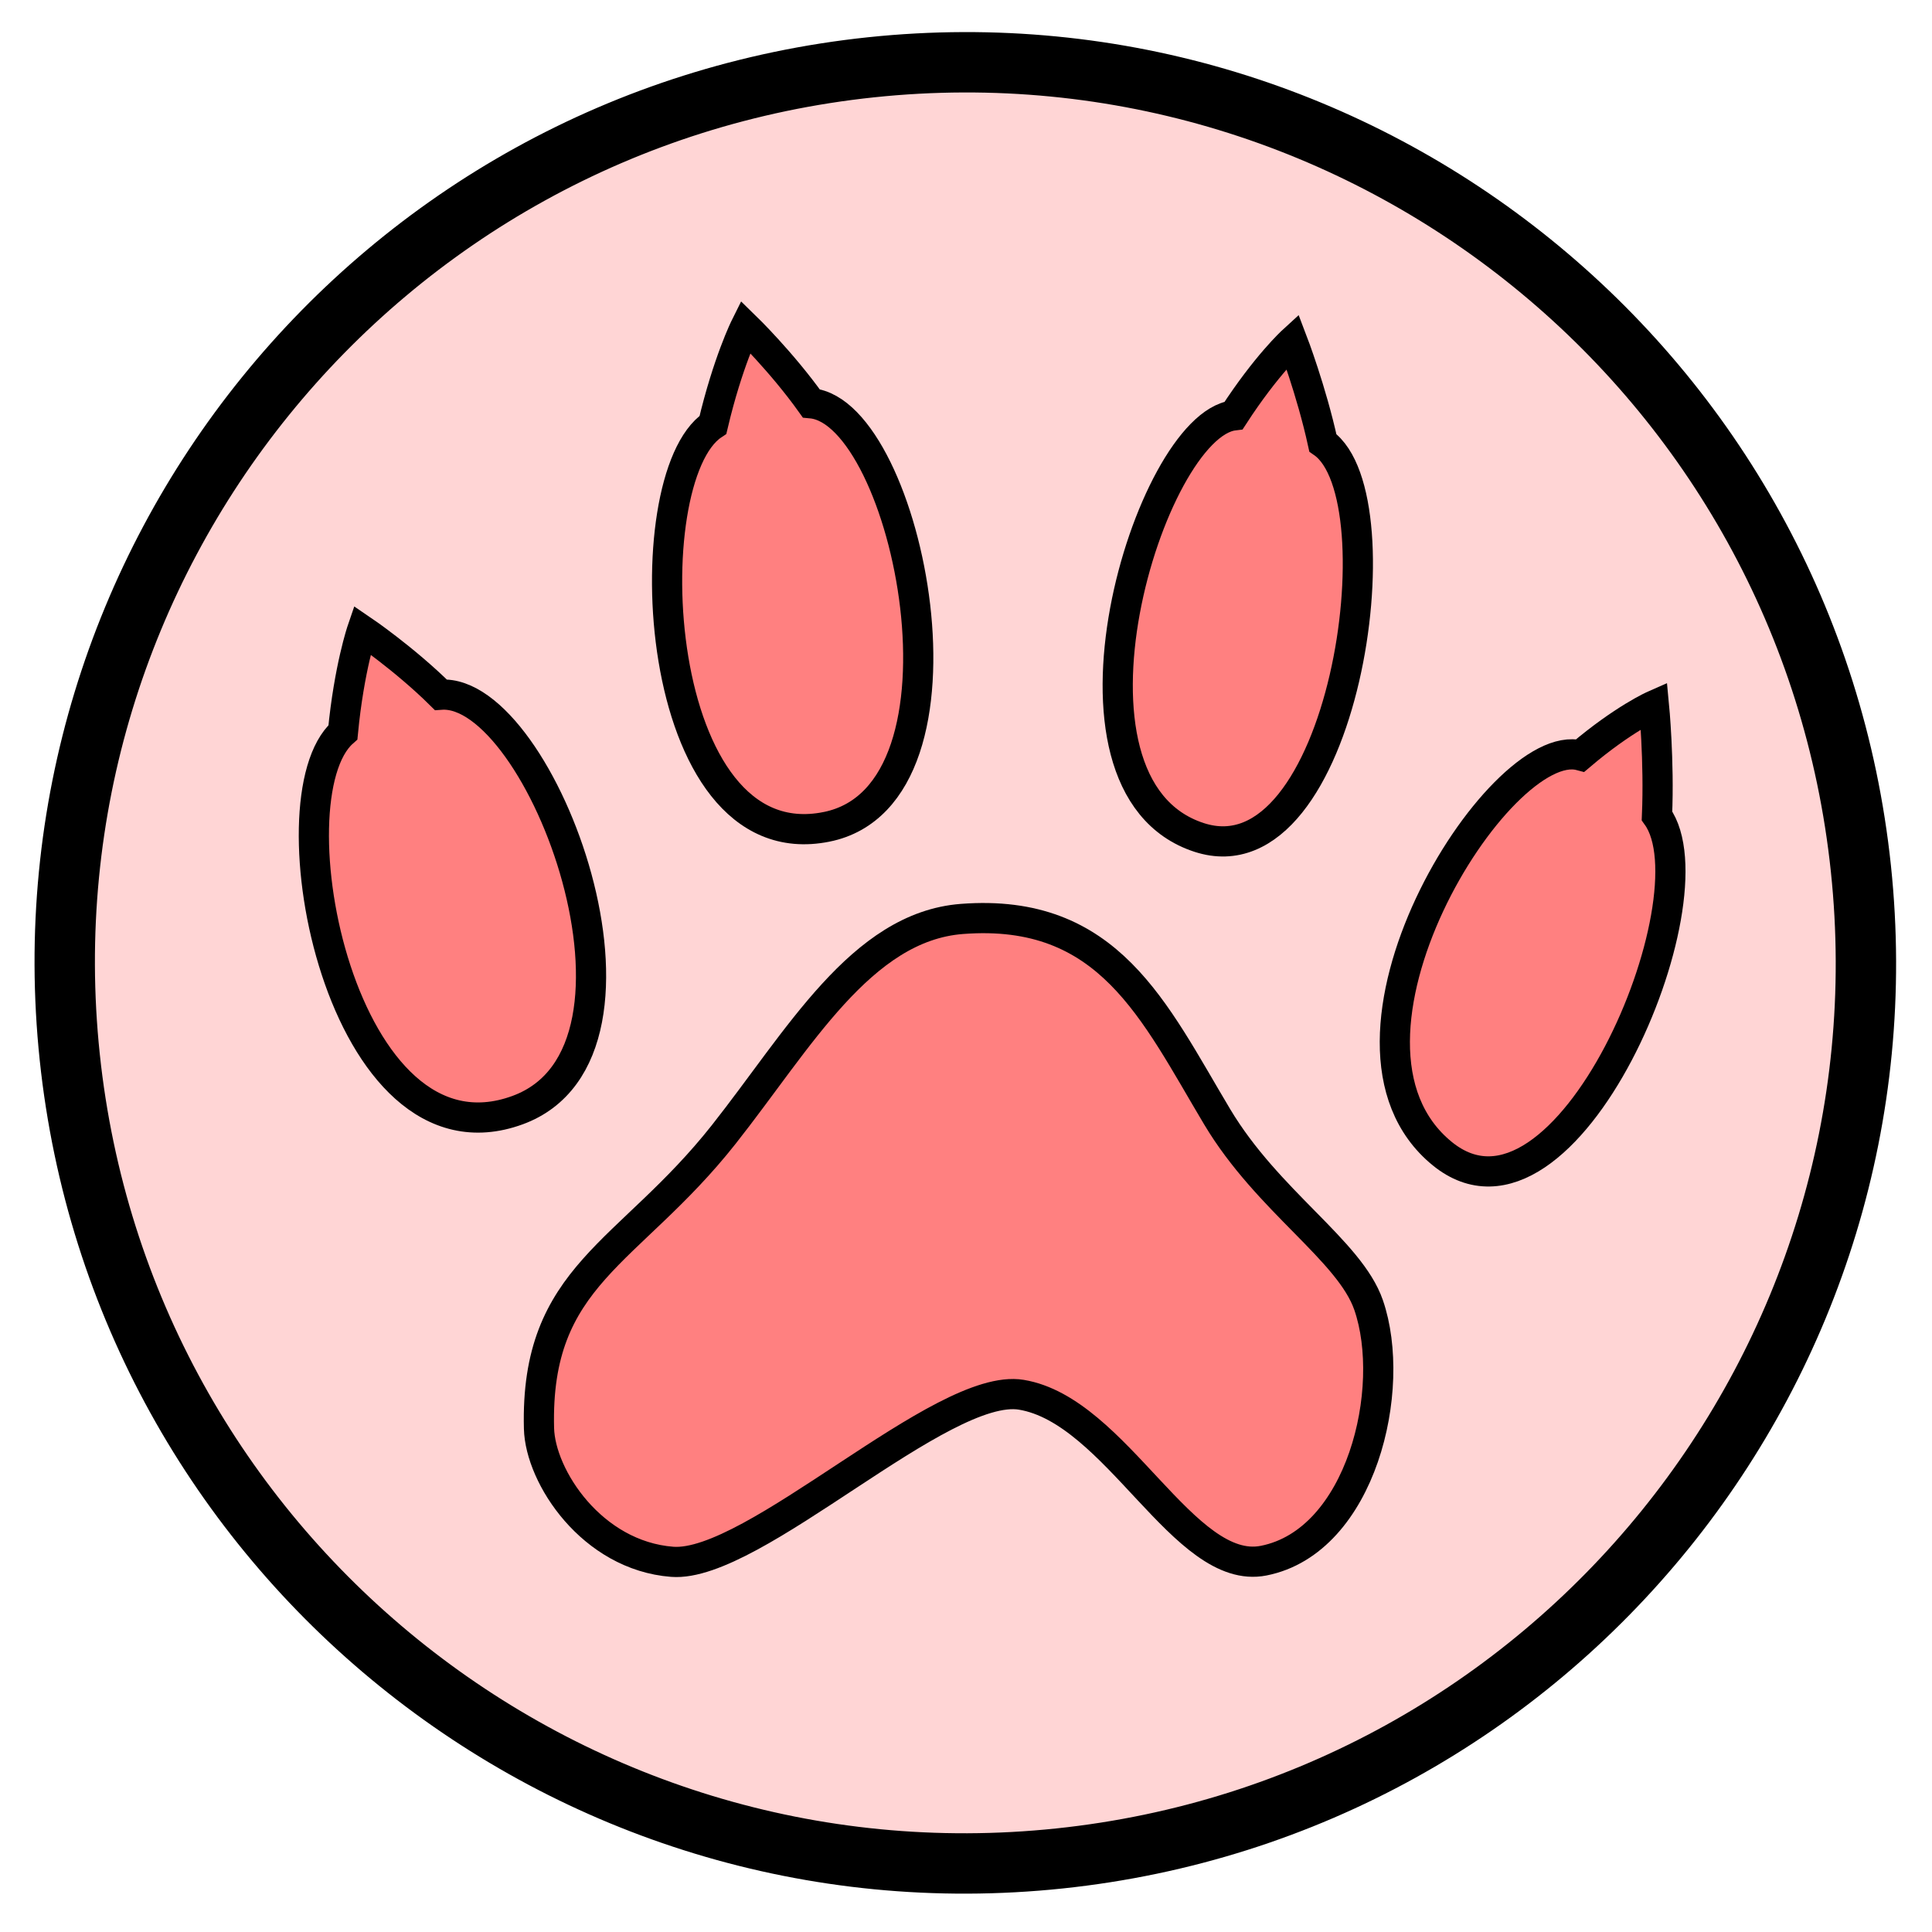
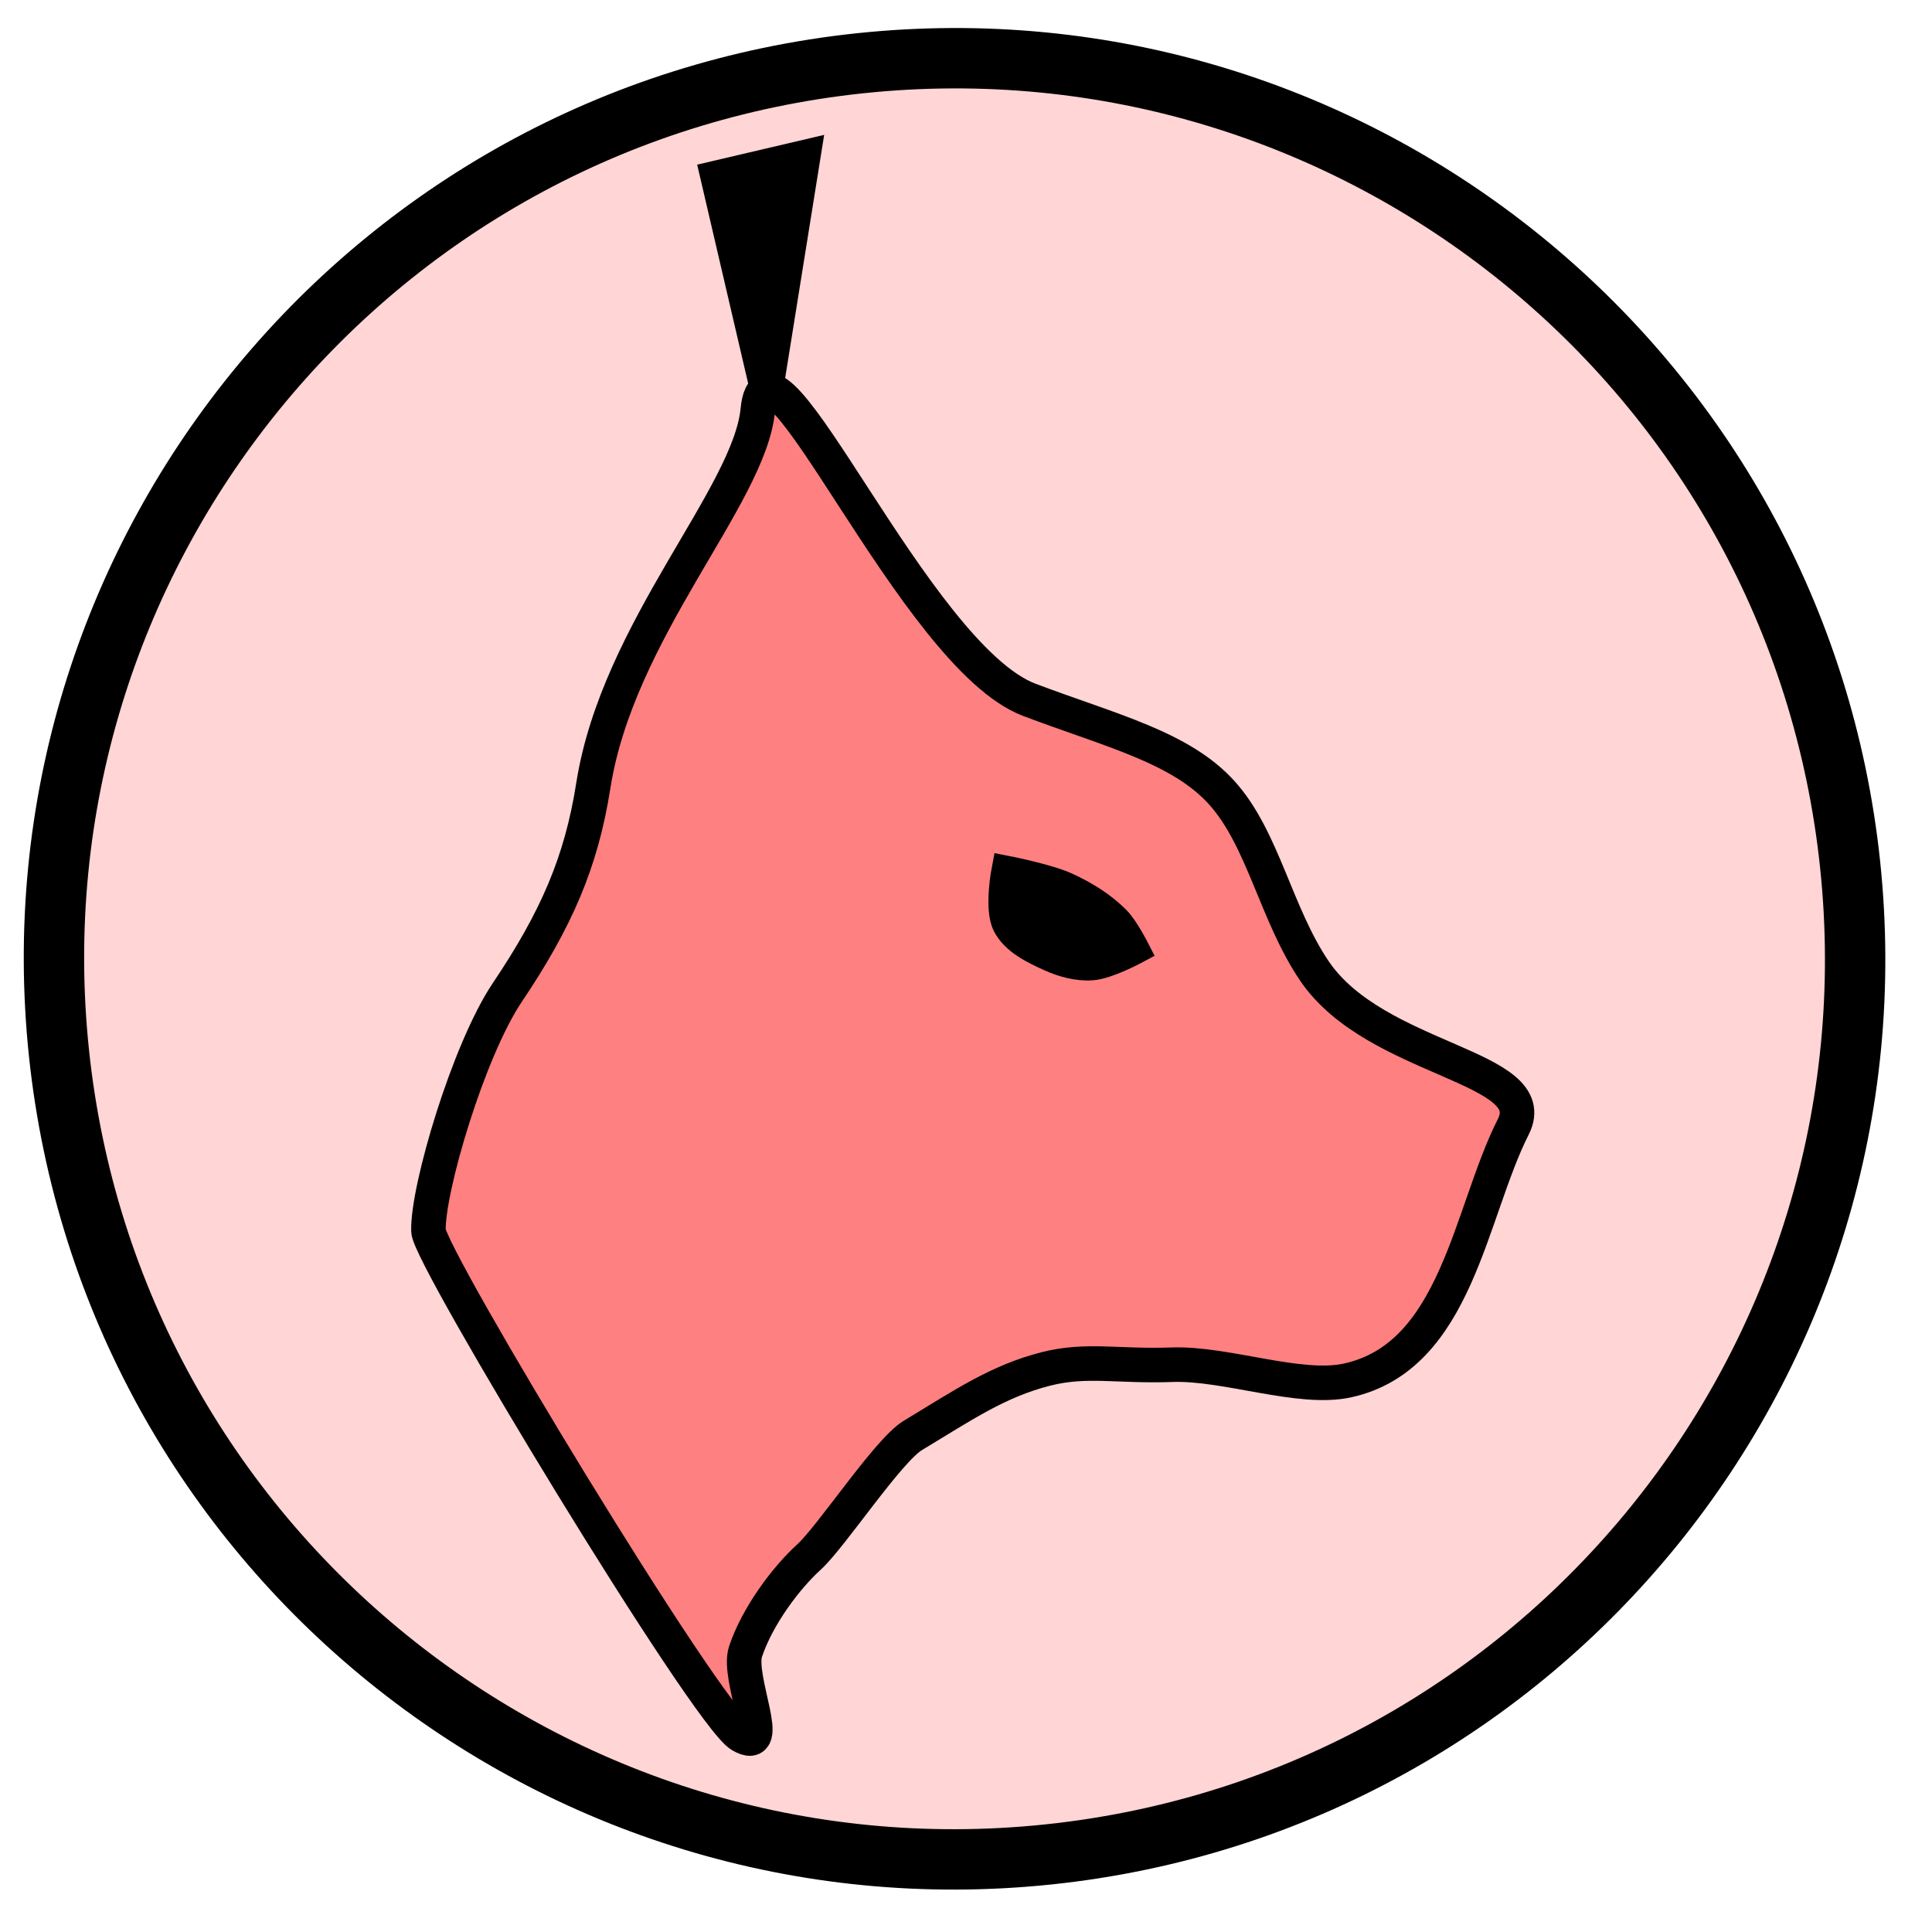
<svg xmlns="http://www.w3.org/2000/svg" width="100%" height="100%" viewBox="0 0 64 64" id="svg4311" version="1.1">
  <defs id="defs4313">
    </defs>
  <g id="layer5" style="display:inline;opacity:1">
    <flowRoot xml:space="preserve" id="flowRoot4156" style="font-style:normal;font-weight:normal;font-size:40px;line-height:125%;font-family:sans-serif;letter-spacing:0px;word-spacing:0px;fill:#000000;fill-opacity:1;stroke:none;stroke-width:1px;stroke-linecap:butt;stroke-linejoin:miter;stroke-opacity:1" transform="matrix(0.9945147,-0.1045965,0.1045965,0.9945147,-3.160815,3.519709)">
      <flowRegion id="flowRegion4158">
        <rect id="rect4160" width="42.679" height="44.068" x="6.566" y="11.22" />
      </flowRegion>
      <flowPara id="flowPara4162" />
    </flowRoot>
    <flowRoot xml:space="preserve" id="flowRoot4168" style="font-style:normal;font-weight:normal;font-size:40px;line-height:125%;font-family:sans-serif;letter-spacing:0px;word-spacing:0px;fill:#000000;fill-opacity:1;stroke:none;stroke-width:1px;stroke-linecap:butt;stroke-linejoin:miter;stroke-opacity:1" transform="matrix(0.9945147,-0.1045965,0.1045965,0.9945147,-3.160815,3.519709)">
      <flowRegion id="flowRegion4170">
        <rect id="rect4172" width="63.766" height="63.64" x="0.253" y="-0.271" />
      </flowRegion>
      <flowPara id="flowPara4174" />
    </flowRoot>
-     <ellipse style="color:#000000;clip-rule:nonzero;display:inline;overflow:visible;visibility:visible;opacity:1;isolation:auto;mix-blend-mode:normal;color-interpolation:sRGB;color-interpolation-filters:linearRGB;solid-color:#000000;solid-opacity:1;fill:#ffd5d5;fill-opacity:1;fill-rule:evenodd;stroke:#000000;stroke-width:2;stroke-linecap:butt;stroke-linejoin:miter;stroke-miterlimit:4;stroke-dasharray:none;stroke-dashoffset:0;stroke-opacity:1;color-rendering:auto;image-rendering:auto;shape-rendering:auto;text-rendering:auto;enable-background:accumulate" id="path4184" cx="28.466" cy="35.066" rx="29.831" ry="29.831" transform="matrix(0.9945147,-0.1045965,0.1045965,0.9945147,0,0)" />
-     <path style="fill:#ff8080;fill-rule:evenodd;stroke:#000000;stroke-width:1px;stroke-linecap:butt;stroke-linejoin:miter;stroke-opacity:1" d="M 17.146,36.774 C 11.299,38.915 8.889,26.44 11.36,24.257 c 0.204,-2.127 0.636,-3.386 0.636,-3.386 0,0 1.4,0.95 2.604,2.142 3.336,-0.241 7.838,11.823 2.546,13.761 z" id="path4170" />
-     <path style="fill:#ff8080;fill-rule:evenodd;stroke:#000000;stroke-width:1px;stroke-linecap:butt;stroke-linejoin:miter;stroke-opacity:1" d="m 22.27,51.737 c -2.662,-0.204 -4.374,-2.82 -4.415,-4.418 -0.131,-5.097 2.97,-5.752 6.118,-9.736 2.483,-3.142 4.553,-6.885 7.893,-7.142 4.865,-0.374 6.362,3.053 8.455,6.555 1.672,2.798 4.393,4.43 5.016,6.236 0.955,2.767 -0.236,7.828 -3.478,8.467 -2.64,0.52 -4.875,-4.975 -8.027,-5.496 -2.632,-0.435 -8.867,5.74 -11.563,5.534 z" id="path4172" />
-     <path style="display:inline;opacity:1;fill:#ff8080;fill-rule:evenodd;stroke:#000000;stroke-width:1px;stroke-linecap:butt;stroke-linejoin:miter;stroke-opacity:1" d="m 27.381,27.39 c -5.857,1.183 -6.416,-11.553 -3.763,-13.318 0.489,-2.073 1.075,-3.25 1.075,-3.25 0,0 1.199,1.165 2.179,2.538 3.205,0.296 5.81,12.96 0.51,14.03 z" id="path4170-8" />
-     <path style="display:inline;opacity:1;fill:#ff8080;fill-rule:evenodd;stroke:#000000;stroke-width:1px;stroke-linecap:butt;stroke-linejoin:miter;stroke-opacity:1" d="m 39.721,27.741 c -5.284,-1.724 -1.644,-13.637 1.147,-13.98 1.078,-1.661 1.948,-2.457 1.948,-2.457 0,0 0.628,1.64 1.005,3.364 2.588,1.806 0.683,14.633 -4.1,13.073 z" id="path4170-6" />
-     <path style="display:inline;opacity:1;fill:#ff8080;fill-rule:evenodd;stroke:#000000;stroke-width:1px;stroke-linecap:butt;stroke-linejoin:miter;stroke-opacity:1" d="M 47.778,38.217 C 43.258,34.537 49.649,24.303 52.35,25.025 c 1.426,-1.211 2.44,-1.658 2.44,-1.658 0,0 0.178,1.836 0.1,3.659 1.973,2.74 -3.021,14.521 -7.112,11.191 z" id="path4170-4" />
+     <ellipse style="color:#000000;clip-rule:nonzero;display:inline;overflow:visible;visibility:visible;opacity:1;isolation:auto;mix-blend-mode:normal;color-interpolation:sRGB;color-interpolation-filters:linearRGB;solid-color:#000000;solid-opacity:1;fill:#ffd5d5;fill-opacity:1;fill-rule:evenodd;stroke:#000000;stroke-width:2;stroke-linecap:butt;stroke-linejoin:miter;stroke-miterlimit:4;stroke-dasharray:none;stroke-dashoffset:0;stroke-opacity:1;color-rendering:auto;image-rendering:auto;shape-rendering:auto;text-rendering:auto;enable-background:accumulate" id="path4184" cx="28.125" cy="34.895" rx="29.831" ry="29.831" transform="matrix(0.9945147,-0.1045965,0.1045965,0.9945147,0,0)" />
+     <path style="fill:#ff8080;fill-rule:evenodd;stroke:#000000;stroke-width:1.144px;stroke-linecap:butt;stroke-linejoin:miter;stroke-opacity:1" d="m 24.697,54.709 c -0.294,0.879 0.975,3.433 -0.154,2.777 -1.129,-0.657 -10.325,-15.851 -10.35,-16.71 -0.04,-1.37 1.323,-5.982 2.611,-7.898 1.628,-2.422 2.453,-4.323 2.85,-6.851 0.809,-5.159 5.171,-9.583 5.449,-12.443 0.346,-3.557 5.181,8.159 8.997,9.6 2.718,1.026 5.021,1.571 6.383,3.088 1.362,1.517 1.783,4.008 3.057,5.89 2.037,3.008 7.613,3.141 6.59,5.164 -1.453,2.875 -1.871,7.603 -5.487,8.402 -1.594,0.352 -4.025,-0.585 -5.824,-0.52 -1.798,0.065 -2.822,-0.203 -4.17,0.139 -1.593,0.404 -2.756,1.206 -4.409,2.203 -0.827,0.499 -2.696,3.352 -3.444,4.031 -0.749,0.68 -1.7,1.938 -2.099,3.128 z" id="path4172" />
+     <path style="fill:#000000;fill-rule:evenodd;stroke:#000000;stroke-width:1px;stroke-linecap:butt;stroke-linejoin:miter;stroke-opacity:1;fill-opacity:1" d="M 25.402,13.152 23.695,5.827 26.69,5.125 Z" id="path4151" />
+     <path style="fill:#000000;fill-opacity:1;fill-rule:evenodd;stroke:#000000;stroke-width:0.953px;stroke-linecap:butt;stroke-linejoin:miter;stroke-opacity:1" d="m 36.176,31.998 c -0.478,0.035 -0.971,-0.102 -1.407,-0.301 -0.539,-0.246 -1.152,-0.541 -1.421,-1.069 -0.273,-0.537 -0.027,-1.808 -0.027,-1.808 0,0 1.376,0.267 2.007,0.557 0.606,0.279 1.194,0.64 1.66,1.117 0.269,0.274 0.623,0.969 0.623,0.969 0,0 -0.926,0.497 -1.434,0.535 z" id="path4153" />
  </g>
</svg>
